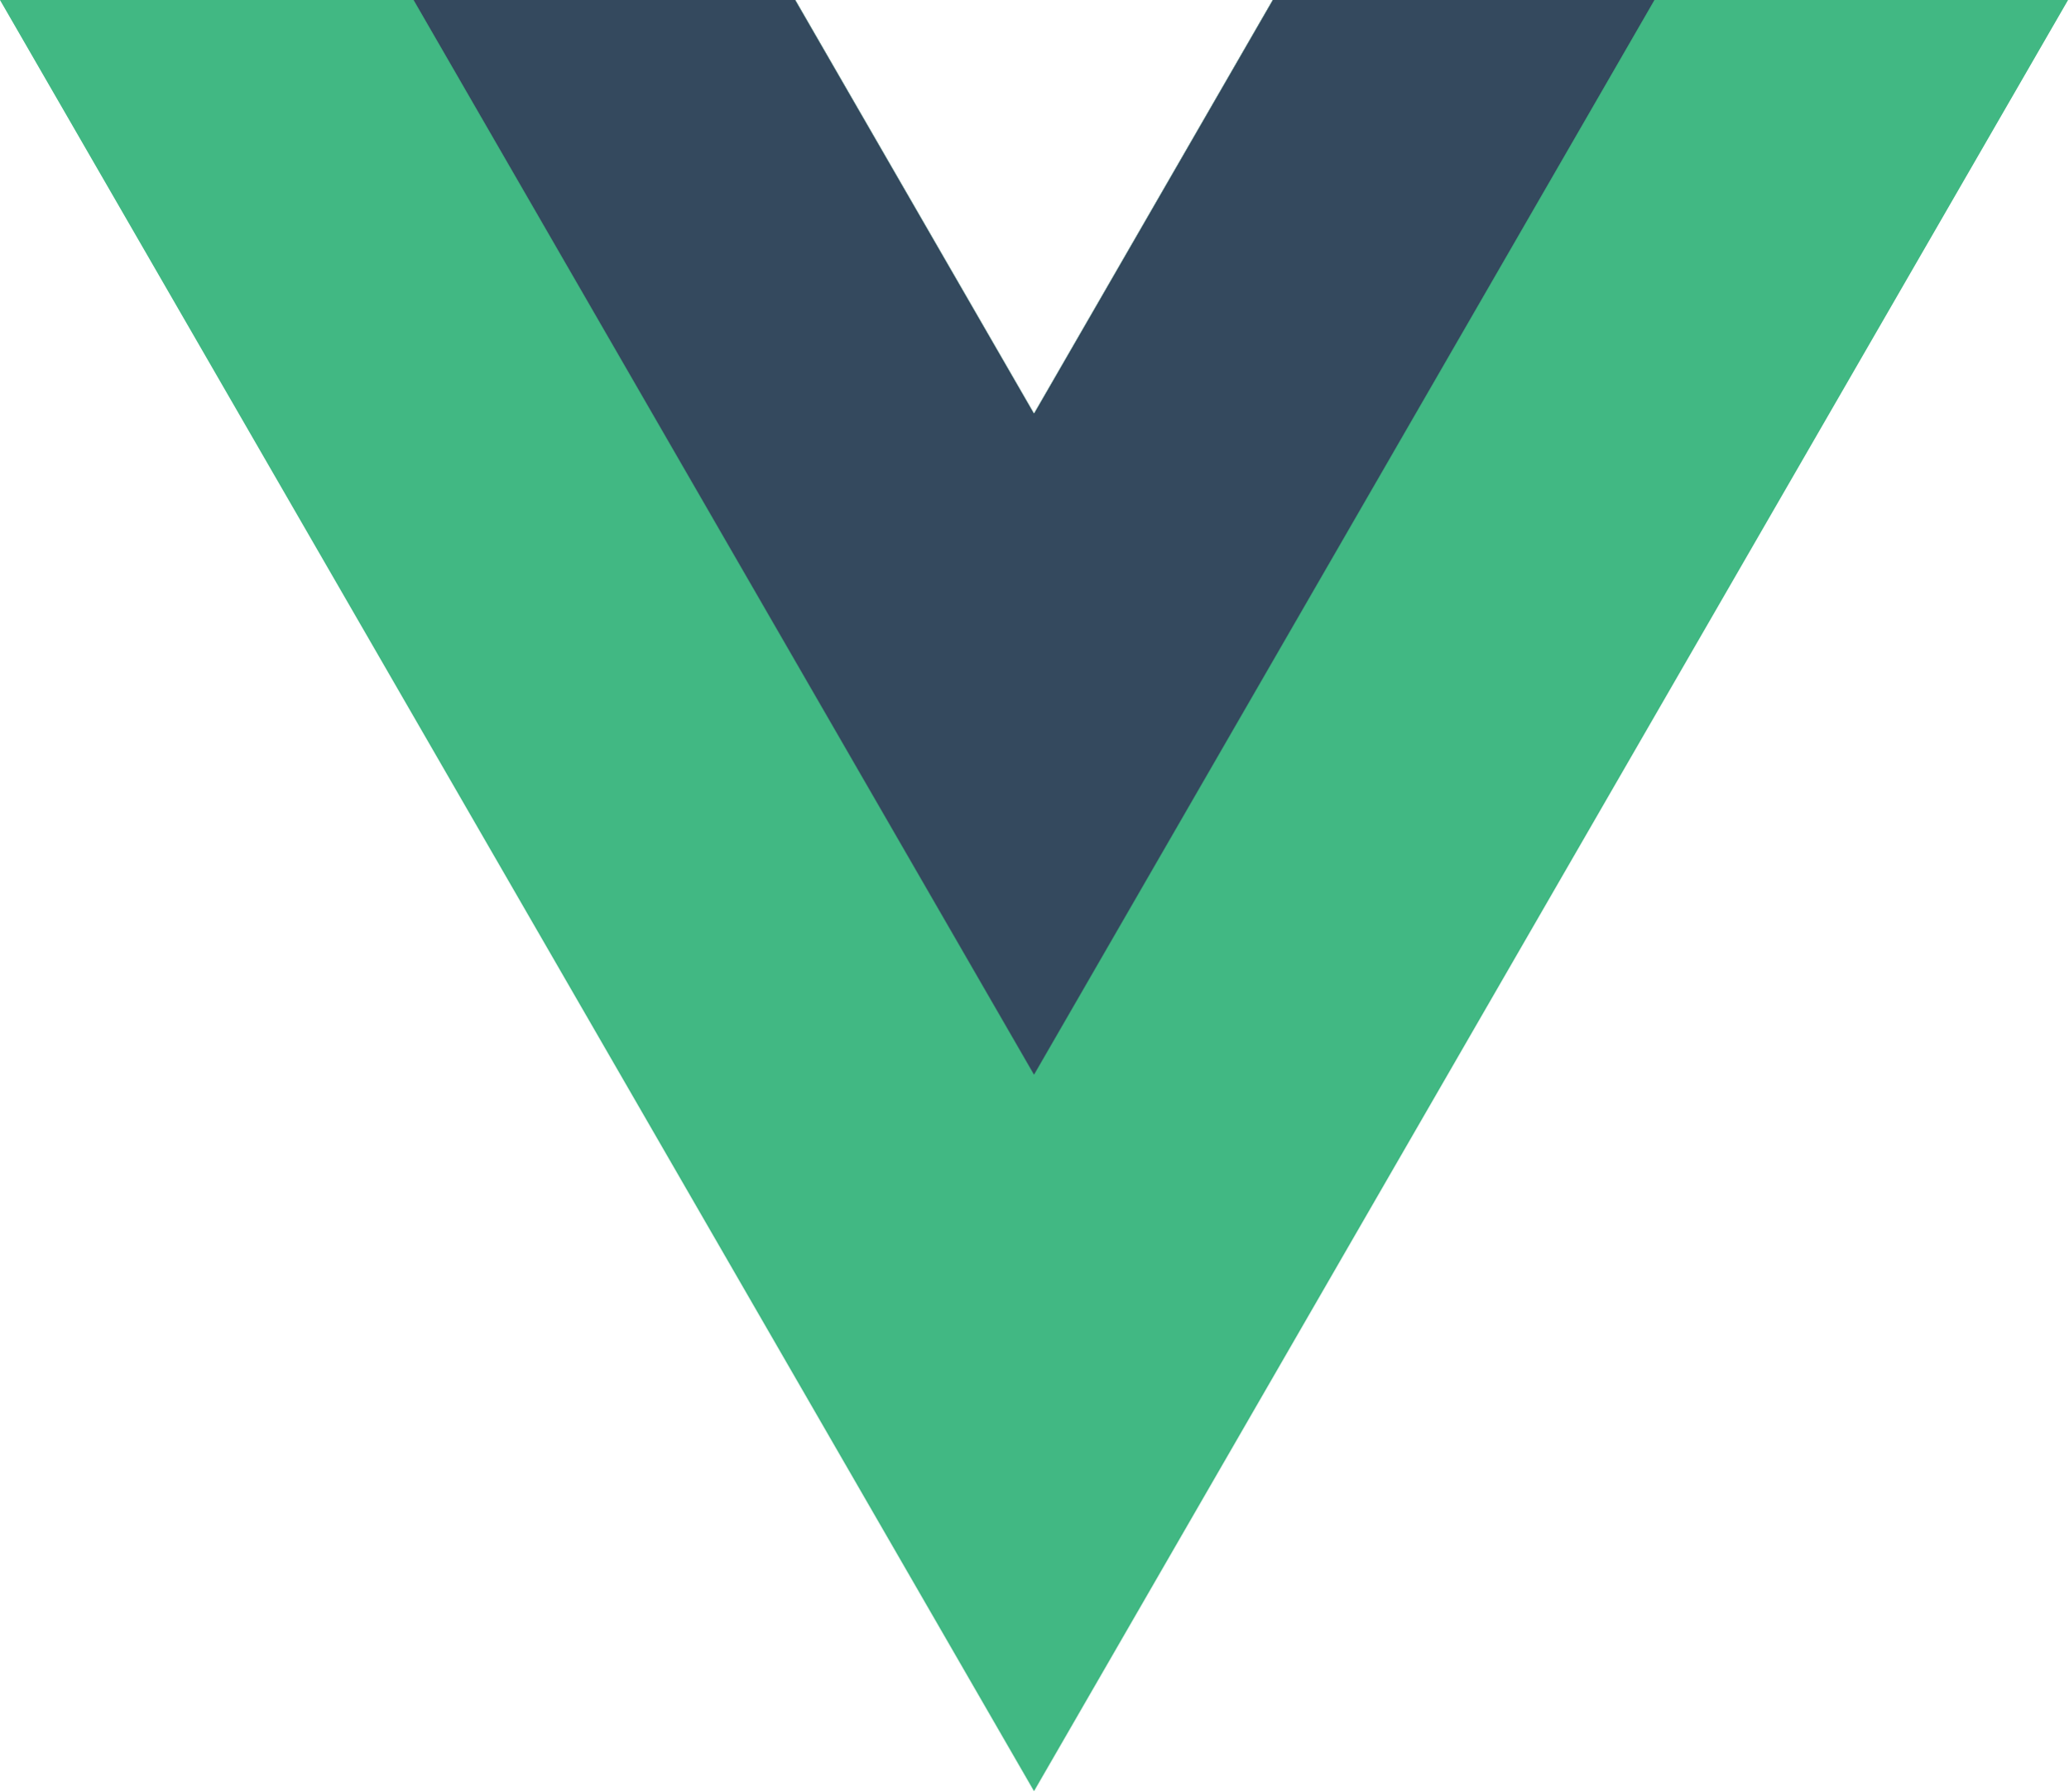
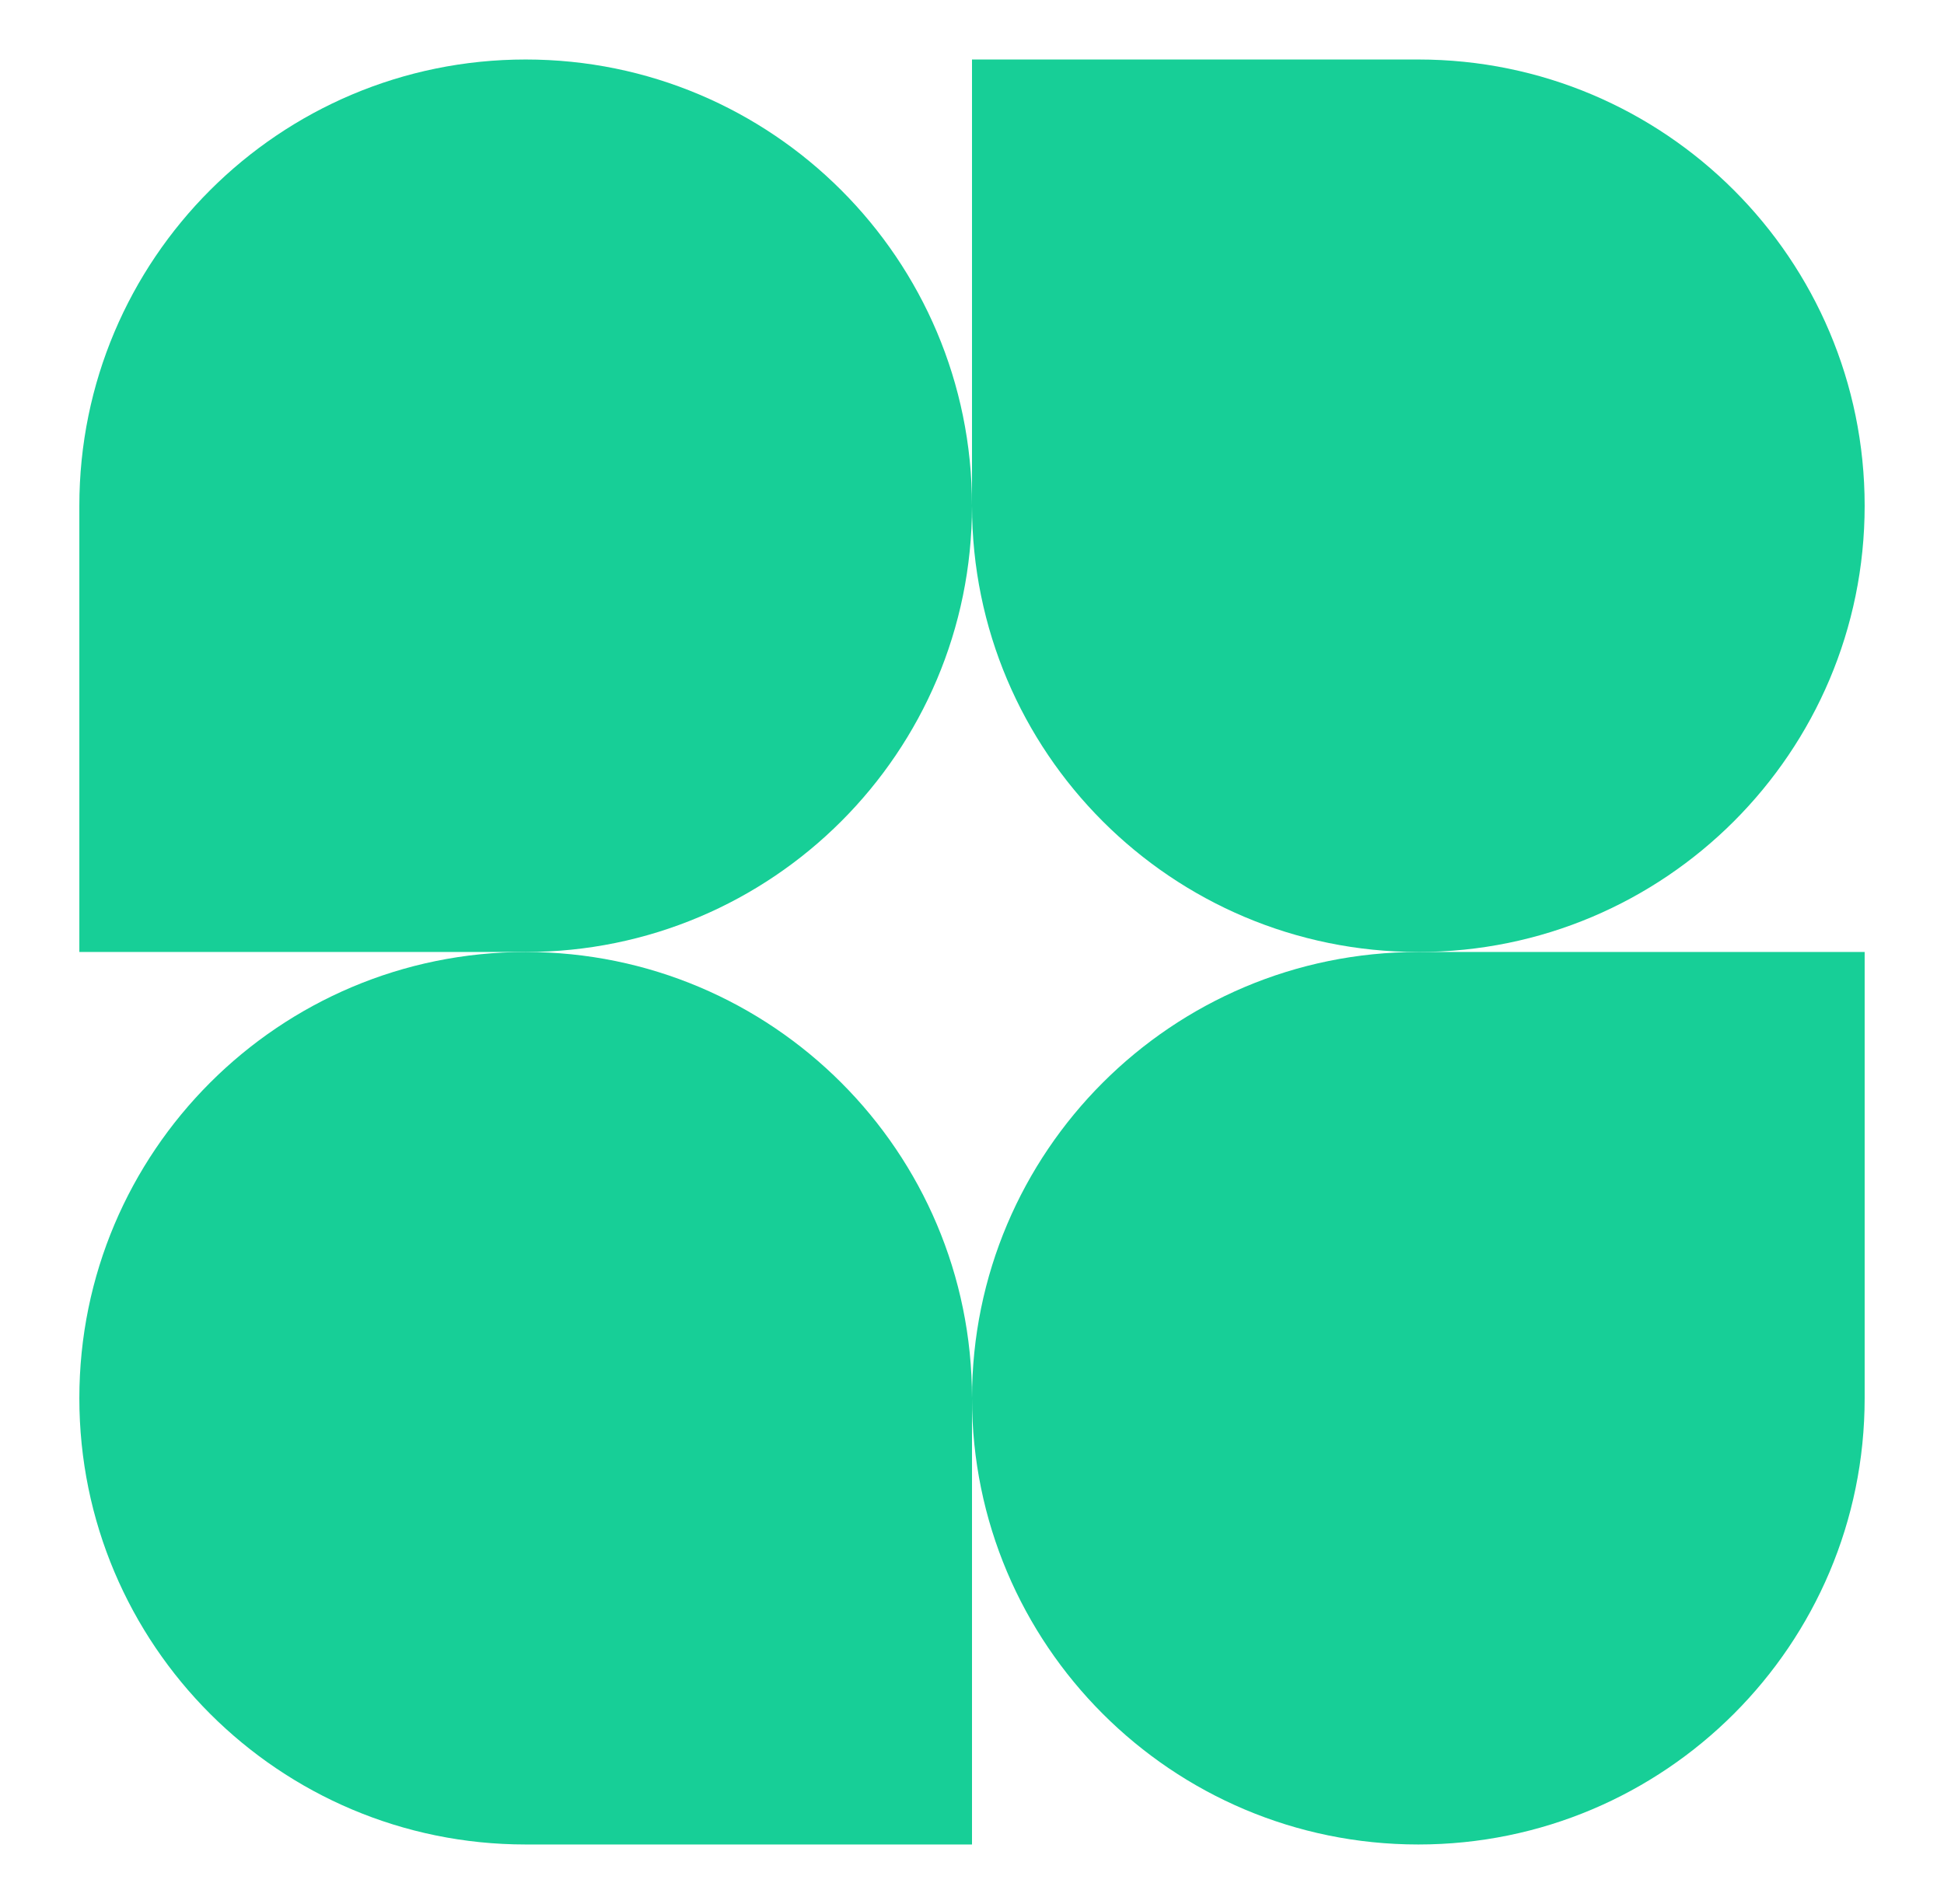
- <svg xmlns="http://www.w3.org/2000/svg" viewBox="0 0 261.76 226.69">
-   <path d="M161.096.001l-30.225 52.351L100.647.001H-.005l130.877 226.688L261.749.001z" fill="#41b883" />
-   <path d="M161.096.001l-30.225 52.351L100.647.001H52.346l78.526 136.01L209.398.001z" fill="#34495e" />
+ <svg xmlns="http://www.w3.org/2000/svg" id="logo-15" width="100%" height="100%" viewBox="0 0 49 48" fill="none">
+   <path d="M24.5 12.75C24.5 18.963 19.463 24 13.25 24H2V12.75C2 6.537 7.037 1.5 13.25 1.5C19.463 1.5 24.5 6.537 24.5 12.75Z" class="ccustom" fill="#17CF97" />
+   <path d="M24.5 35.25C24.5 29.037 29.537 24 35.75 24H47V35.25C47 41.463 41.963 46.5 35.75 46.5C29.537 46.5 24.5 41.463 24.5 35.25Z" class="ccustom" fill="#17CF97" />
+   <path d="M2 35.25C2 41.463 7.037 46.5 13.25 46.5H24.5V35.25C24.5 29.037 19.463 24 13.25 24C7.037 24 2 29.037 2 35.25Z" class="ccustom" fill="#17CF97" />
+   <path d="M47 12.75C47 6.537 41.963 1.5 35.75 1.5H24.5V12.75C24.5 18.963 29.537 24 35.75 24C41.963 24 47 18.963 47 12.75Z" class="ccustom" fill="#17CF97" />
</svg>
